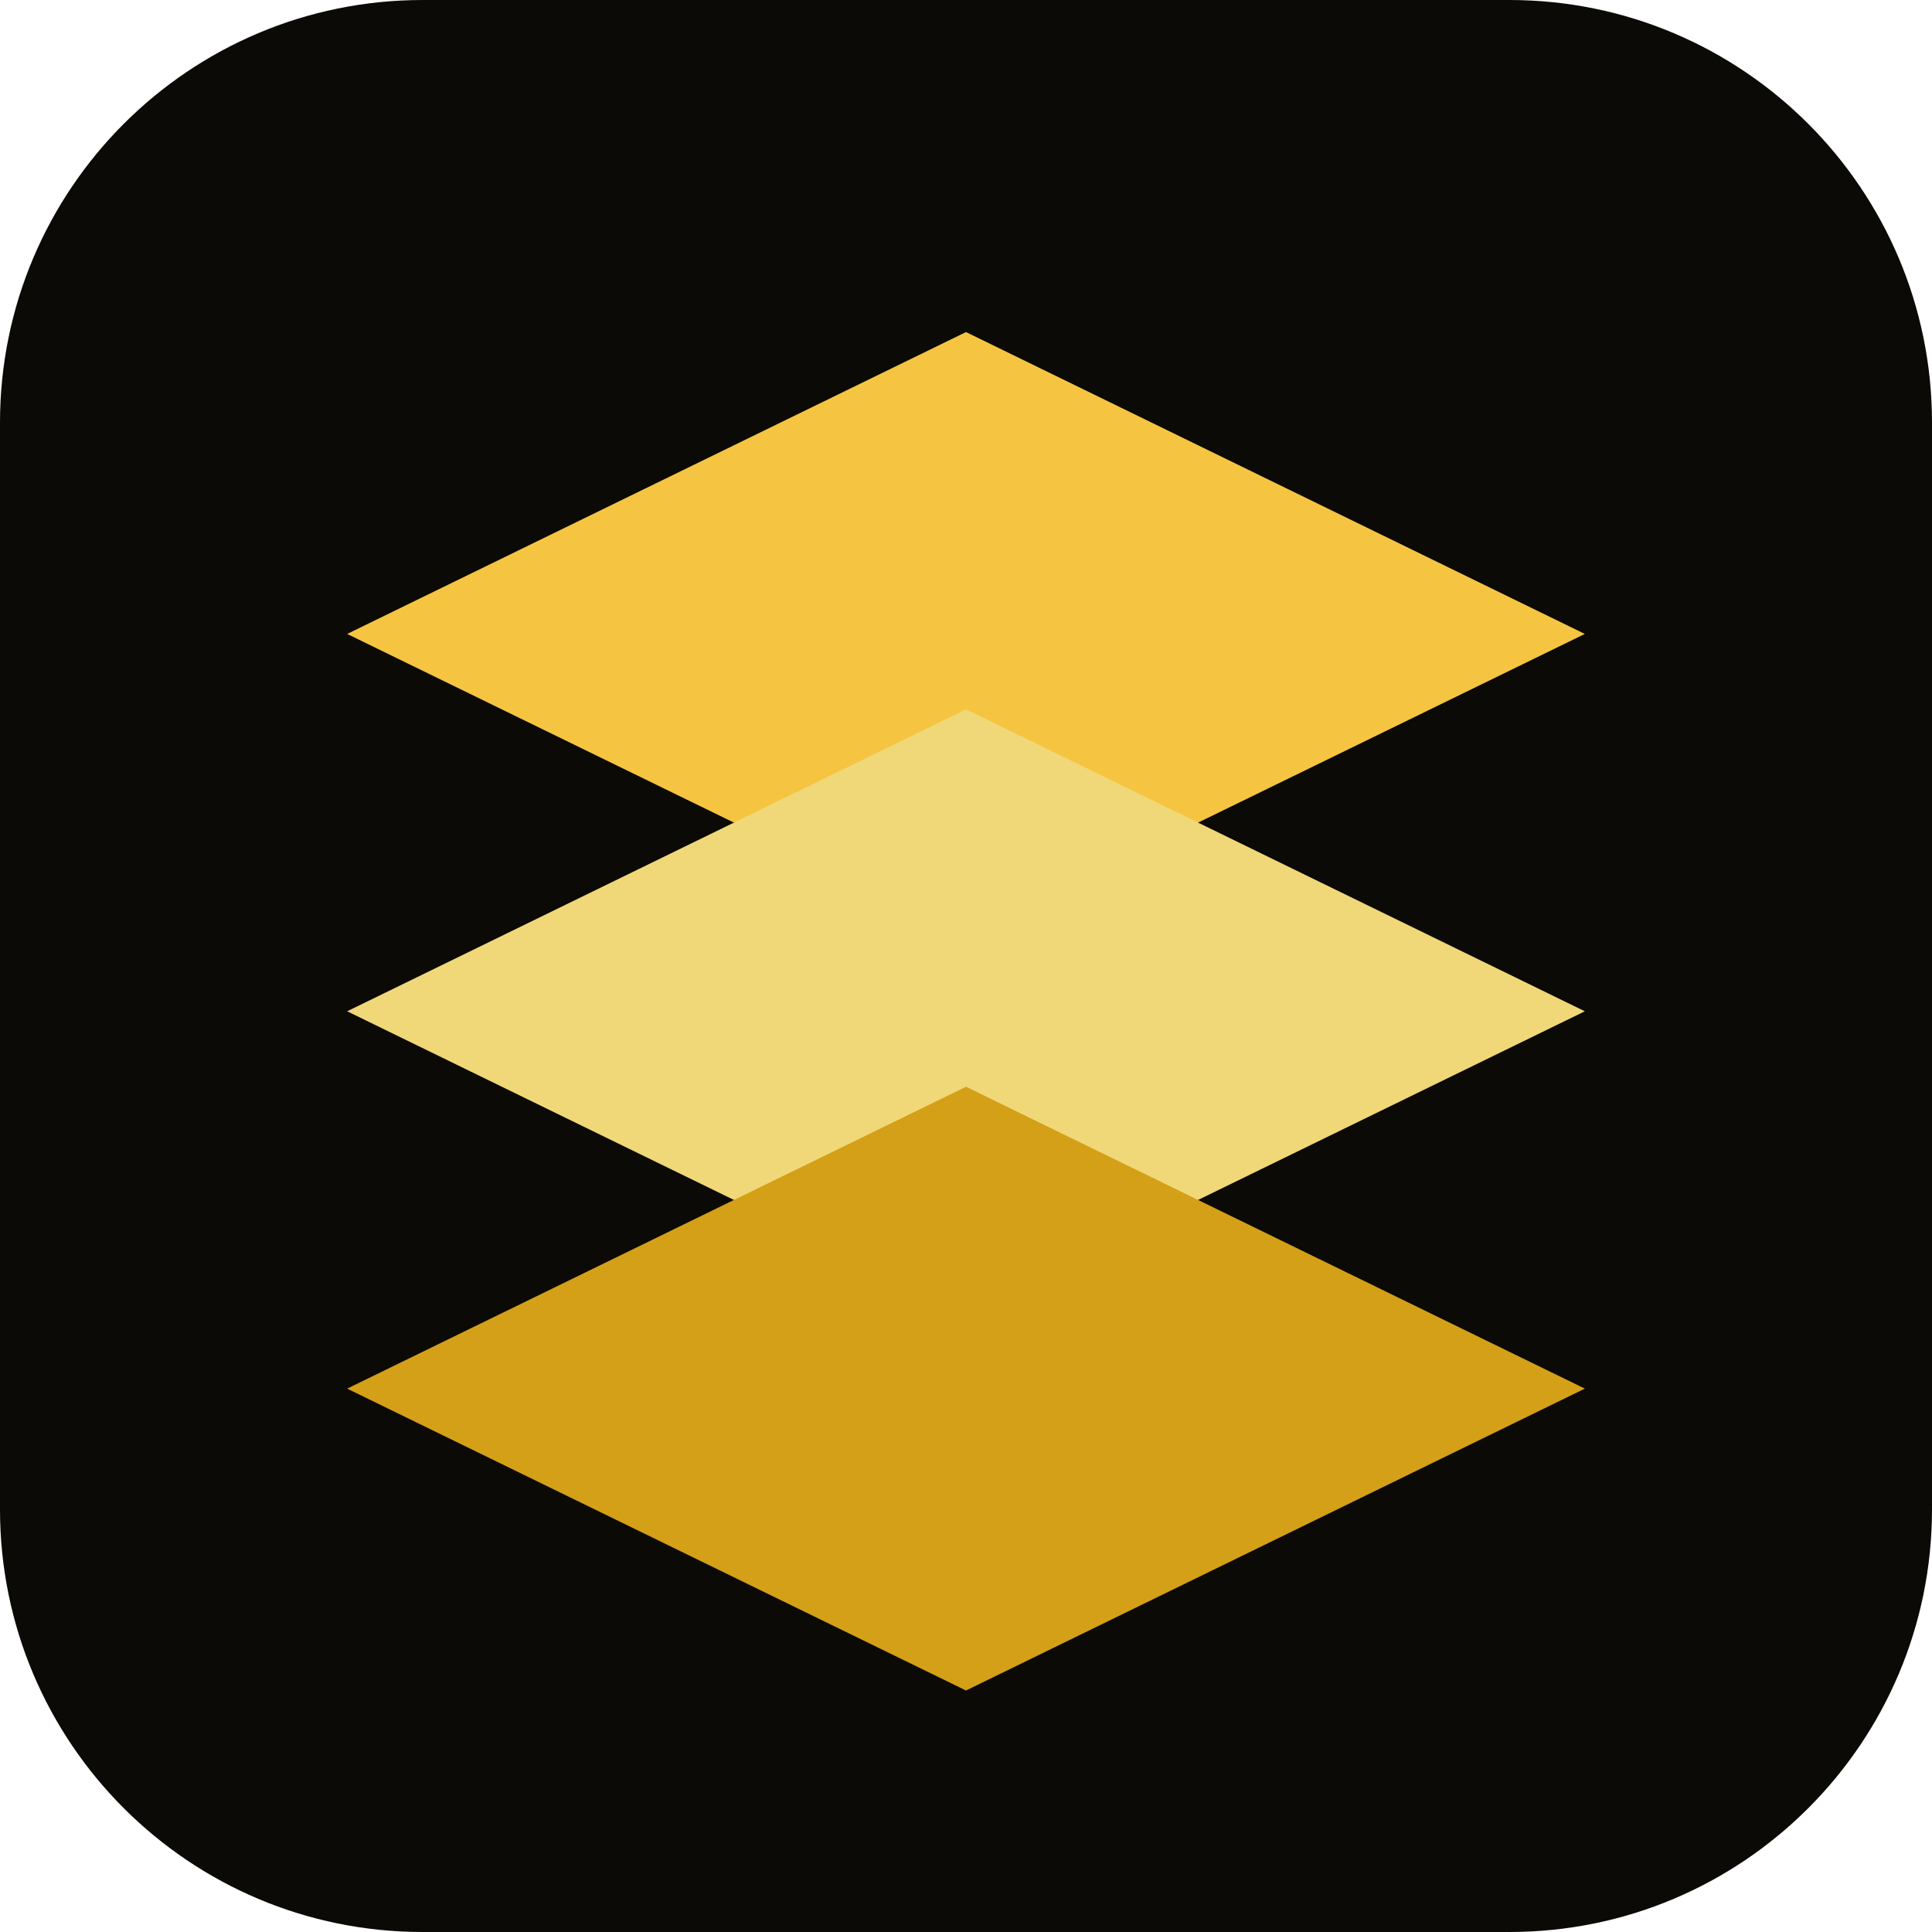
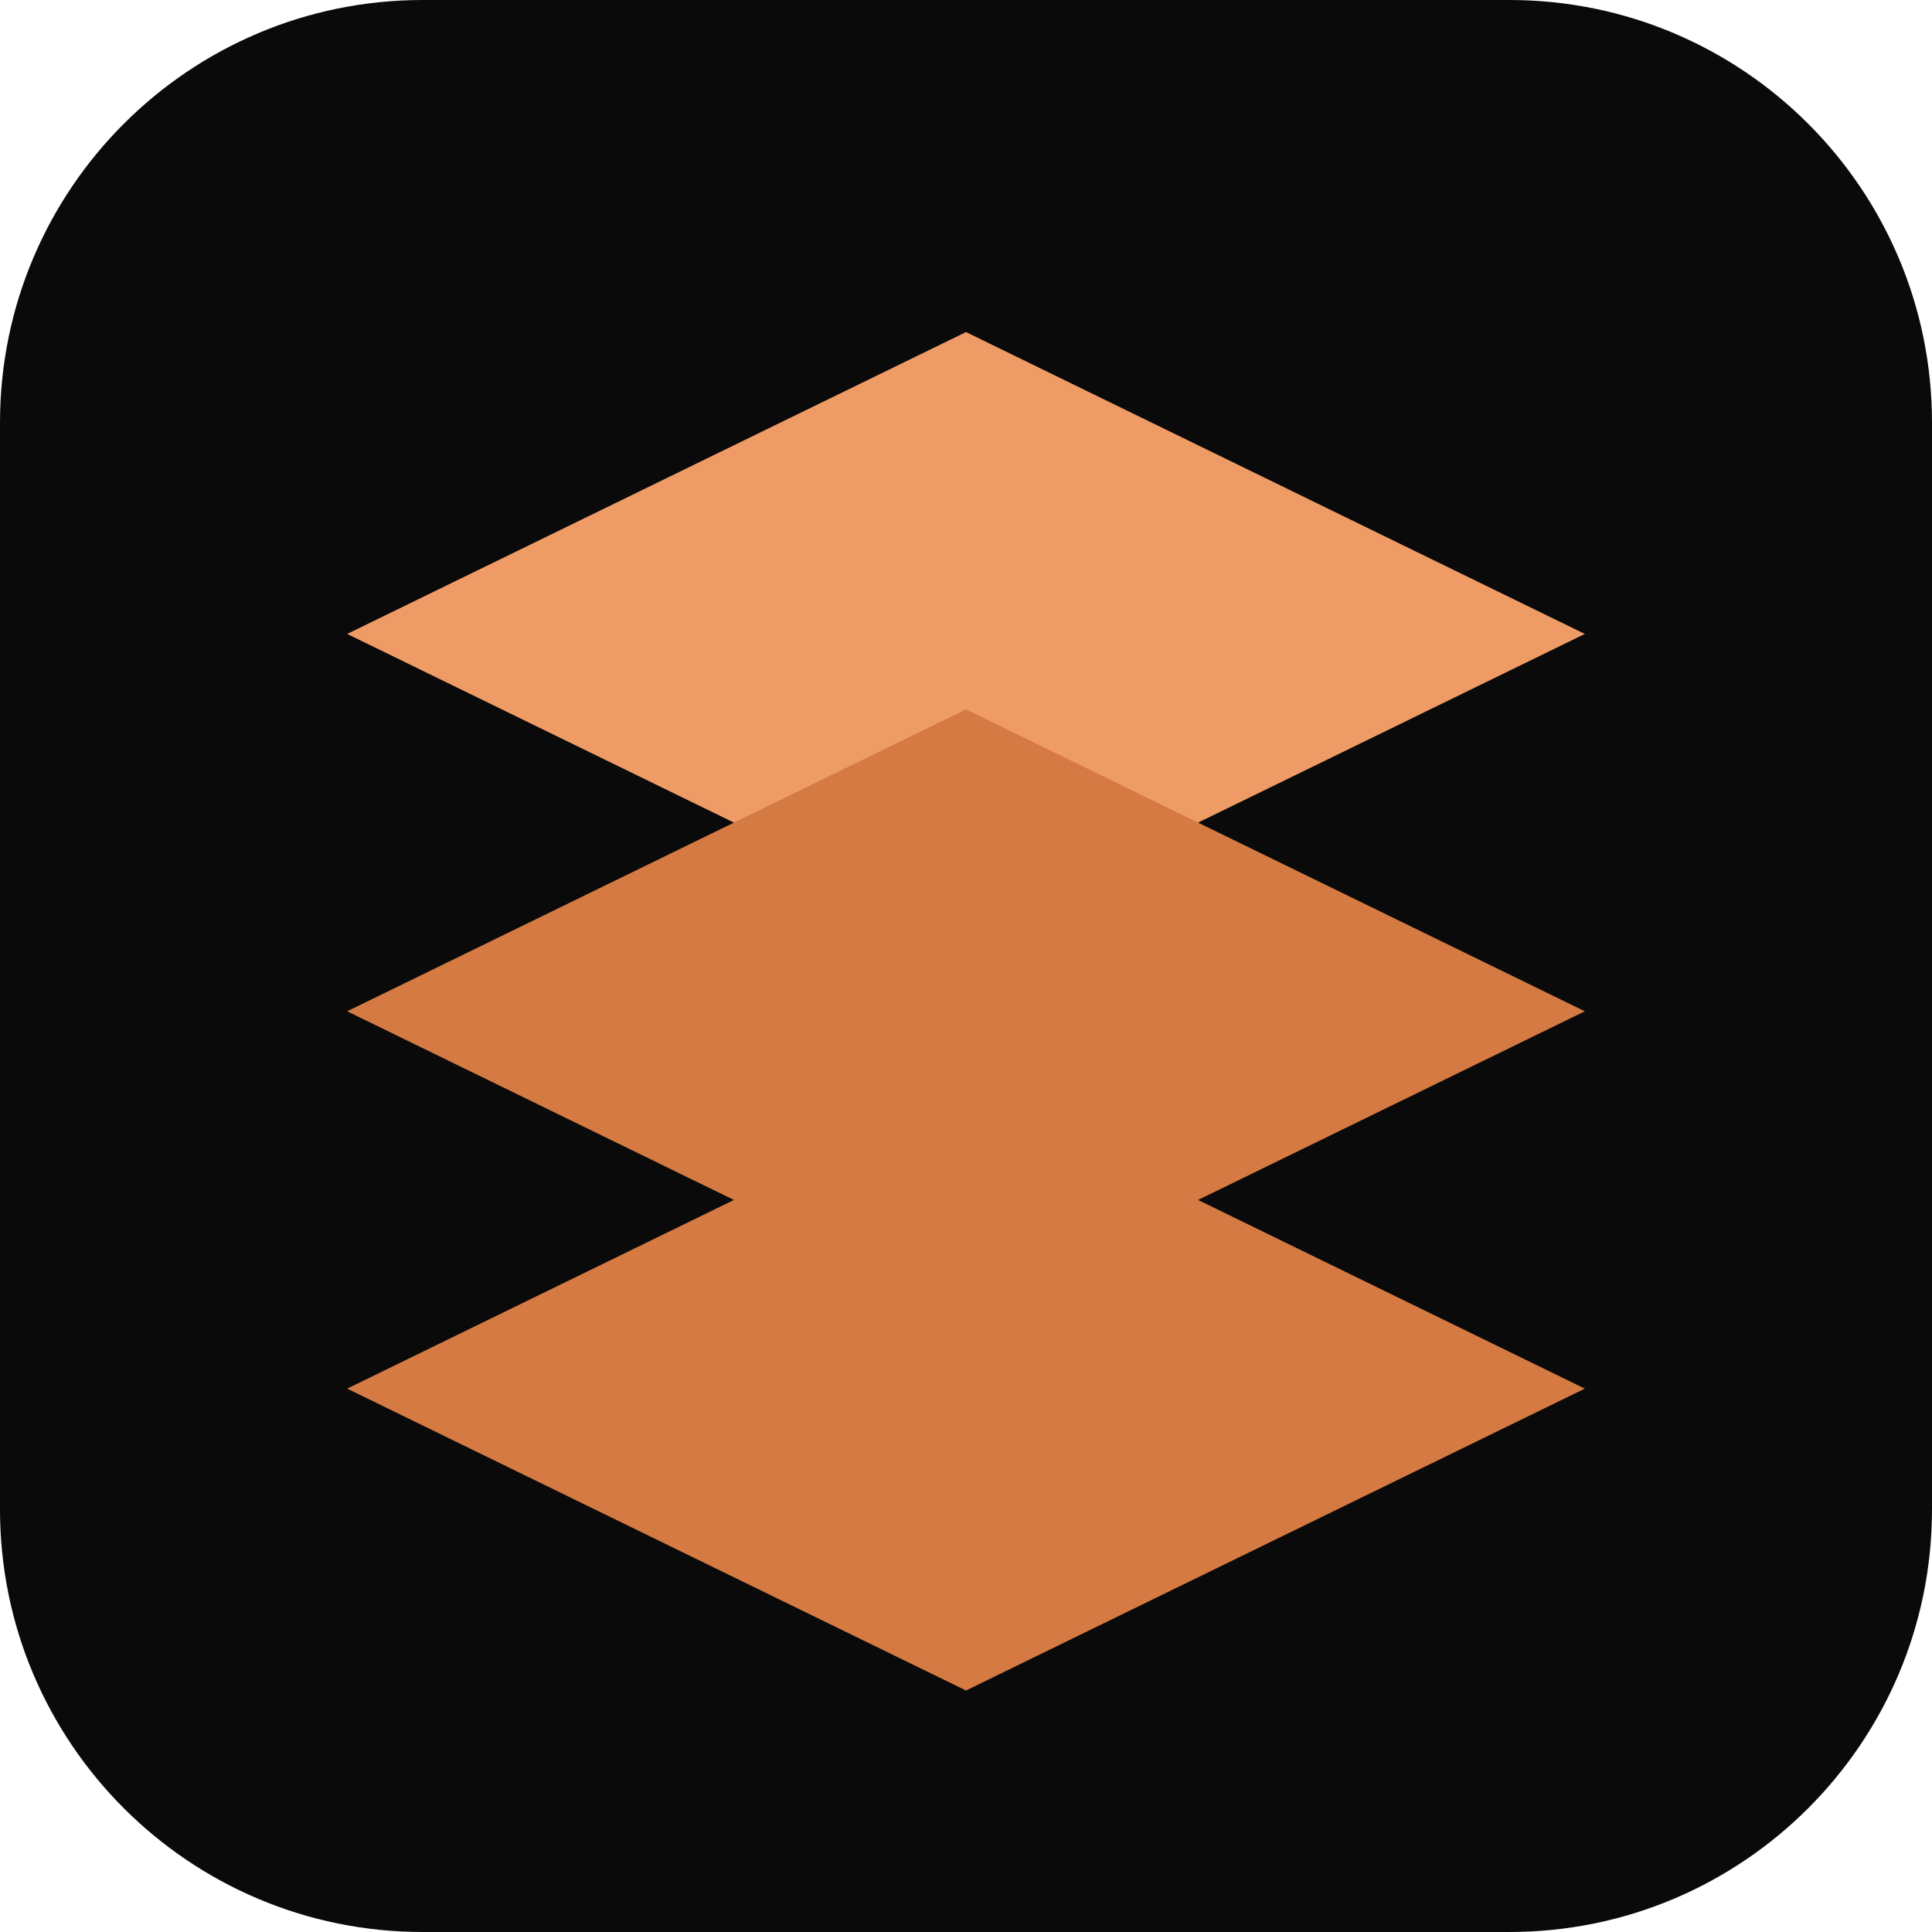
<svg xmlns="http://www.w3.org/2000/svg" viewBox="0 0 32 32" role="img" aria-label="favicon">
-   <rect width="32" height="32" rx="7" fill="#0c0a06" />
-   <path fill="#f5c542" d="M16 5.5 L26.25 10.5 L16 15.5 L5.75 10.5 Z" />
-   <path fill="#f0d878" d="M16 11.75 L26.25 16.75 L16 21.75 L5.75 16.75 Z" />
-   <path fill="#d4a017" d="M16 18 L26.25 23 L16 28 L5.75 23 Z" />
+   <rect width="32" height="32" rx="7" fill="#0a0a0a" />
+   <path fill="#ef9b66" d="M16 5.5 L26.25 10.5 L16 15.5 L5.75 10.5 Z" />
+   <path fill="#d57a43" d="M16 11.75 L26.25 16.75 L16 21.75 L5.75 16.75 Z" />
+   <path fill="#d57a43" d="M16 18 L26.25 23 L16 28 L5.75 23 Z" />
</svg>
